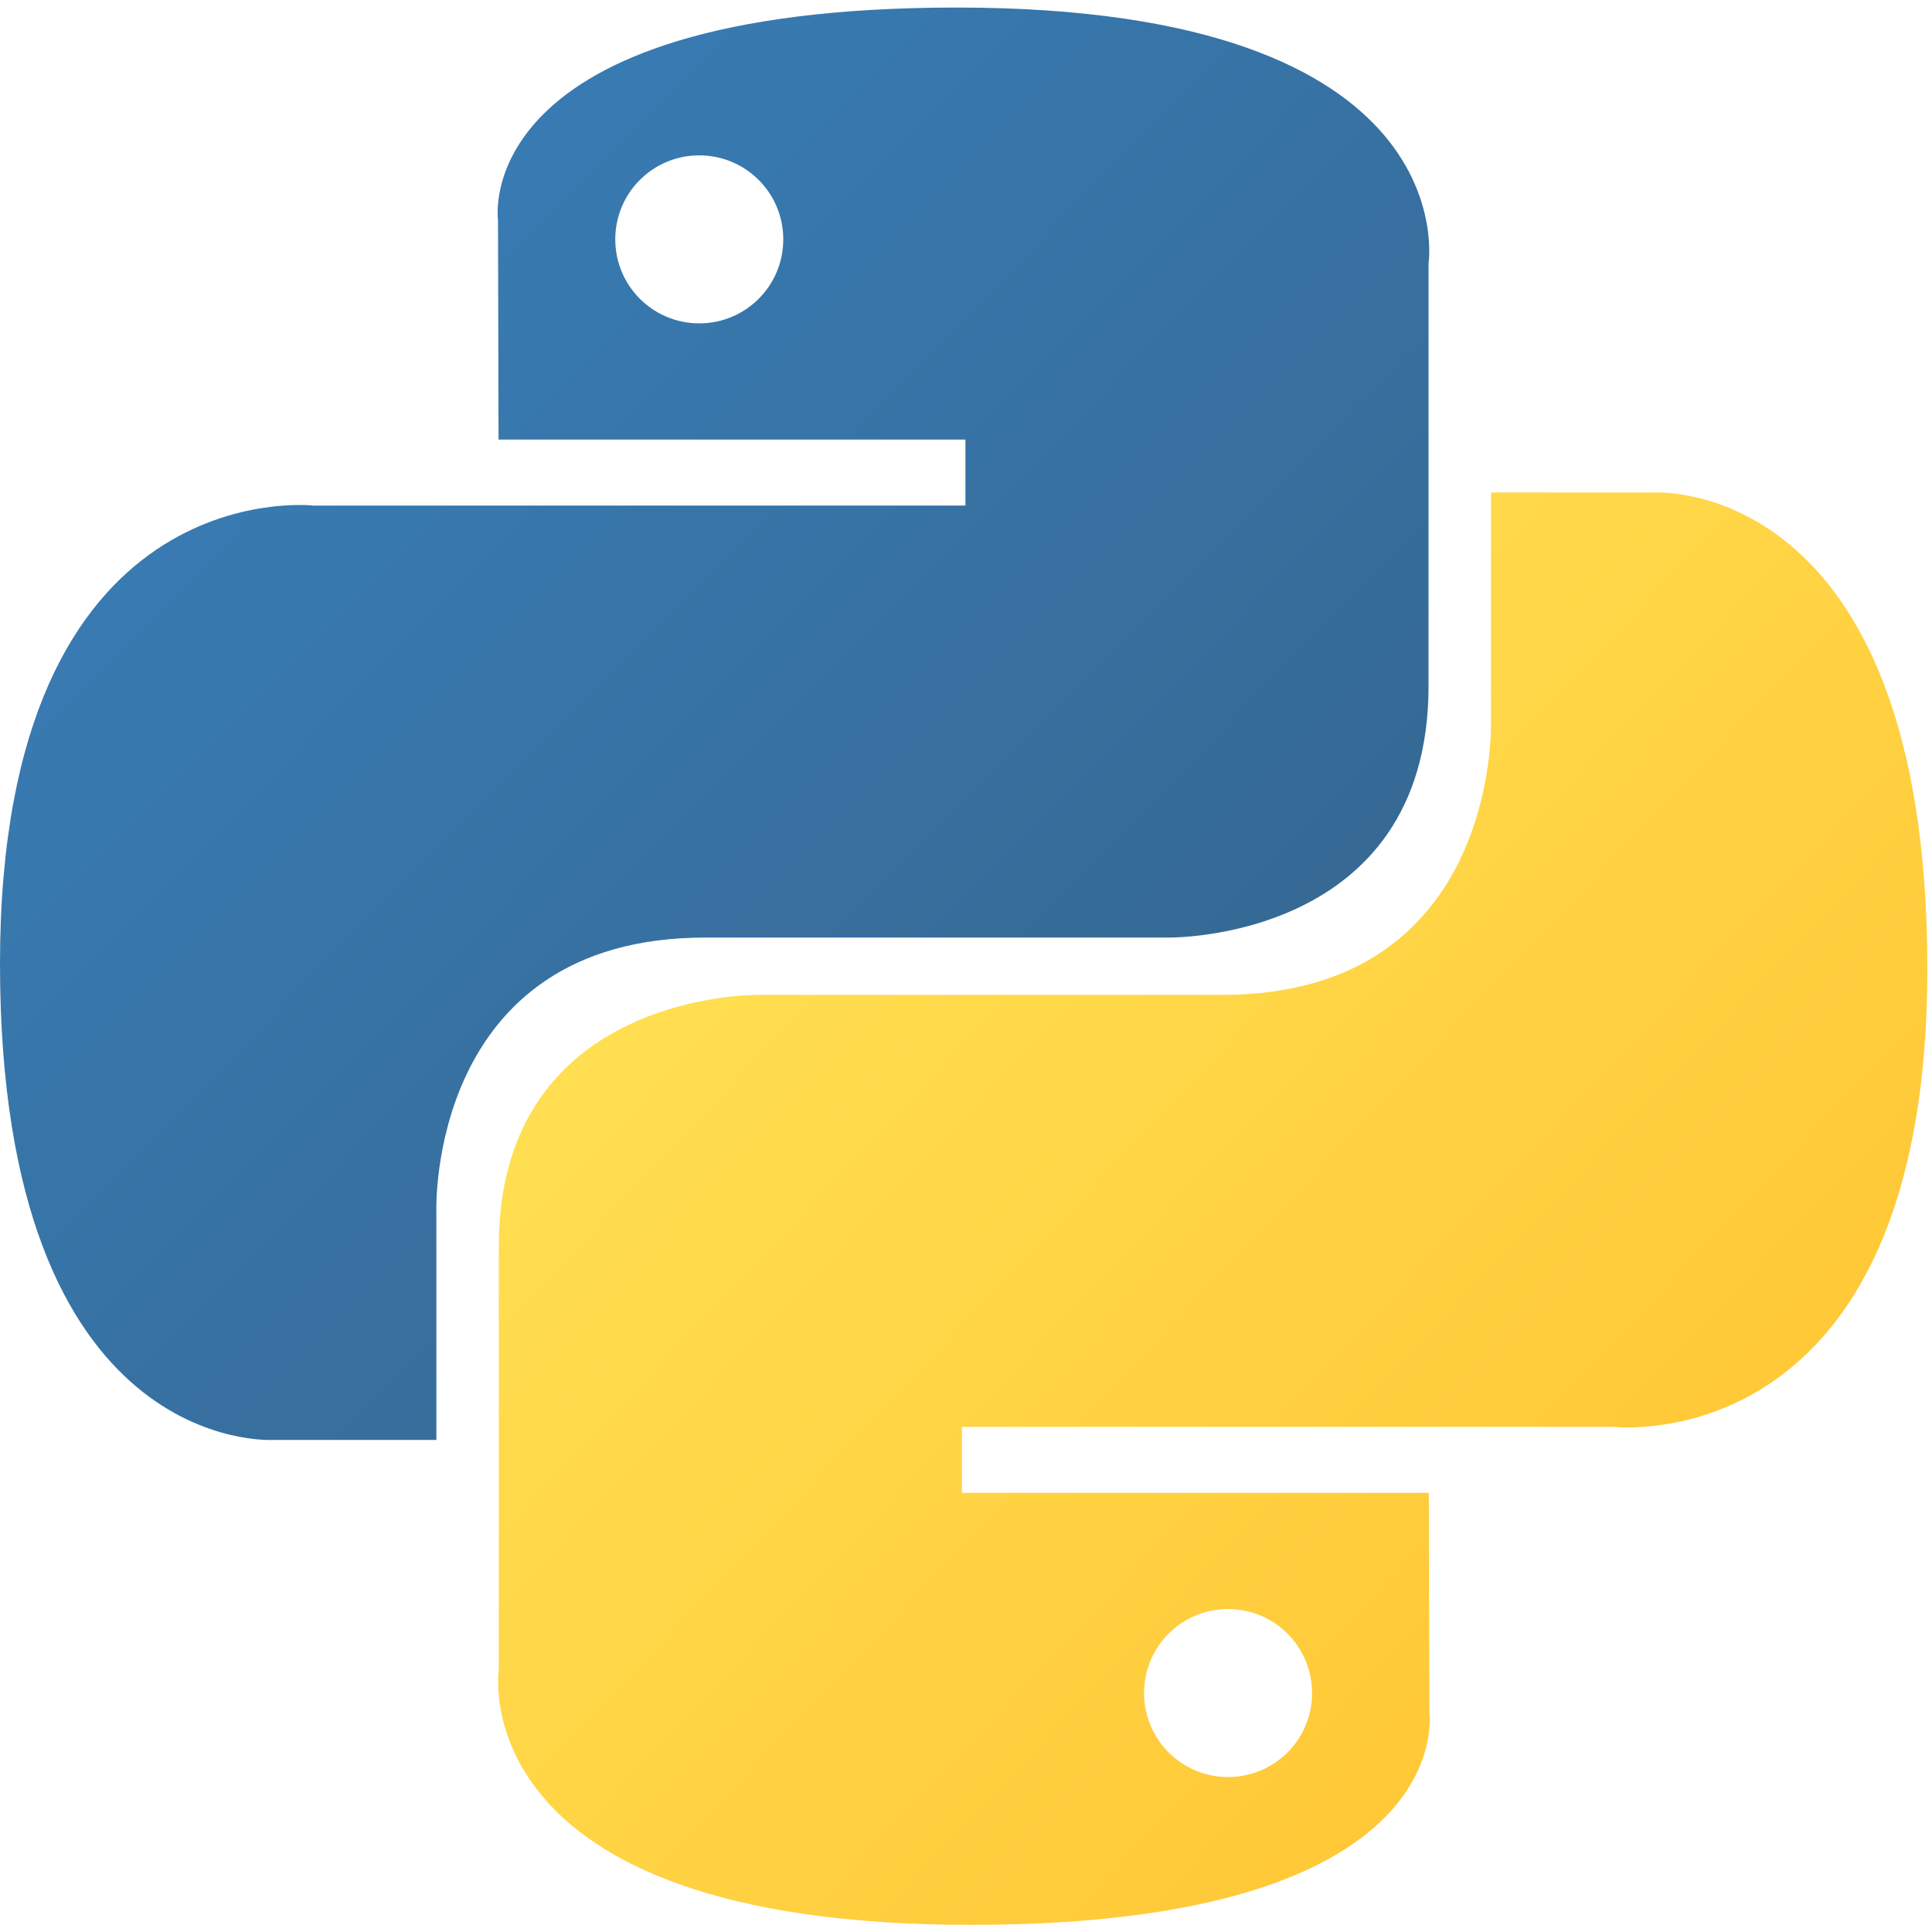
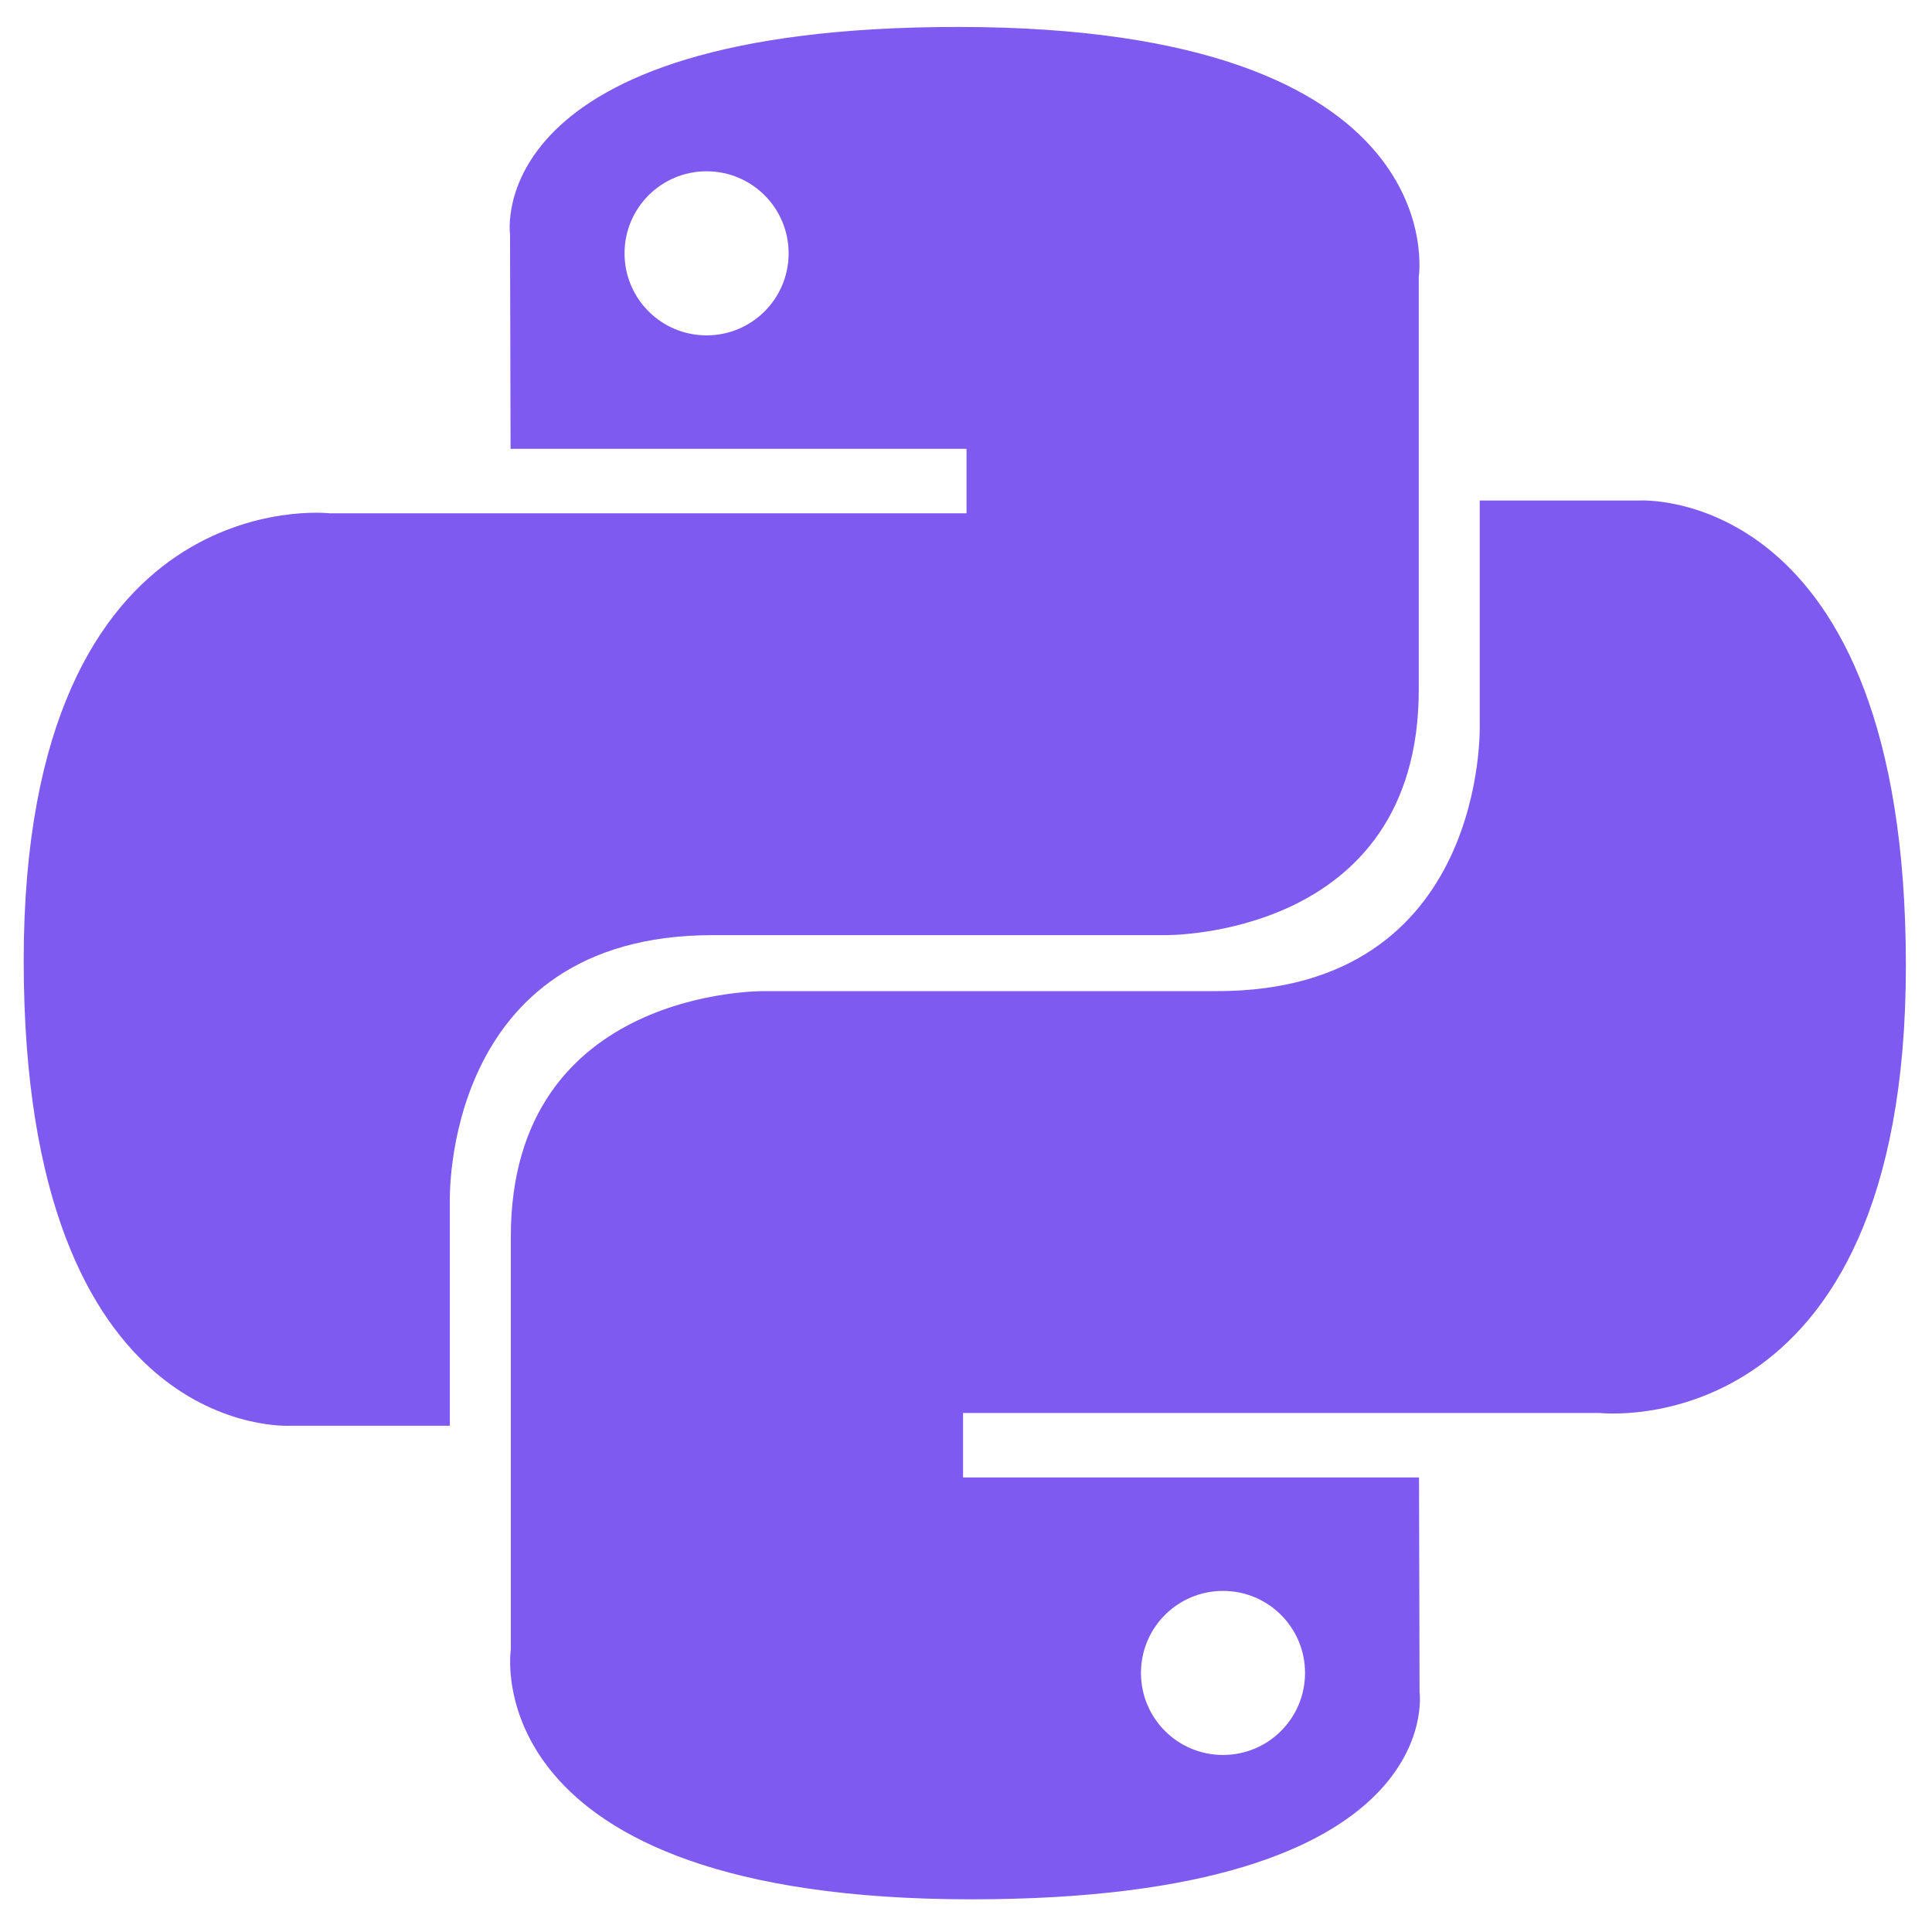
<svg xmlns="http://www.w3.org/2000/svg" width="512" height="512" viewBox="0 0 512 512" fill="none">
-   <path d="M253.543 2C123.878 2 131.975 58.23 131.975 58.23L132.12 116.484H255.855V133.975H82.972C82.972 133.975 0 124.565 0 255.398C-9.248e-06 386.231 72.42 381.591 72.42 381.591H115.641V320.88C115.641 320.88 113.311 248.46 186.905 248.46H309.628C309.628 248.46 378.579 249.574 378.579 181.822V69.794C378.579 69.794 389.048 2 253.543 2ZM185.314 41.173C197.625 41.173 207.575 51.123 207.575 63.434C207.575 75.745 197.625 85.695 185.314 85.695C173.004 85.695 163.054 75.745 163.054 63.434C163.054 51.123 173.004 41.173 185.314 41.173Z" fill="url(#paint0_linear_102_1532)" />
-   <path d="M257.225 510.108C386.89 510.108 378.793 453.878 378.793 453.878L378.648 395.624H254.912V378.133H427.796C427.796 378.133 510.768 387.543 510.768 256.71C510.768 125.877 438.348 130.517 438.348 130.517H395.127V191.228C395.127 191.228 397.457 263.648 323.863 263.648H201.139C201.139 263.648 132.188 262.534 132.188 330.286V442.314C132.188 442.314 121.72 510.108 257.225 510.108ZM325.453 470.935C313.143 470.935 303.192 460.985 303.192 448.674C303.192 436.363 313.143 426.413 325.453 426.413C337.764 426.413 347.714 436.363 347.714 448.674C347.714 460.985 337.764 470.935 325.453 470.935Z" fill="url(#paint1_linear_102_1532)" />
-   <defs>
-     <linearGradient id="paint0_linear_102_1532" x1="49.086" y1="47.703" x2="302.204" y2="298.296" gradientUnits="userSpaceOnUse">
-       <stop stop-color="#387EB8" />
-       <stop offset="1" stop-color="#366994" />
-     </linearGradient>
-     <linearGradient id="paint1_linear_102_1532" x1="204.45" y1="208.617" x2="476.271" y2="465.579" gradientUnits="userSpaceOnUse">
-       <stop stop-color="#FFE052" />
-       <stop offset="1" stop-color="#FFC331" />
-     </linearGradient>
-   </defs>
+   <g id="Type=Flat">
+     <g id="Union">
+       <path fill-rule="evenodd" clip-rule="evenodd" d="M135.164 62.054C135.164 62.054 127.257 7.141 253.882 7.141C386.212 7.141 375.989 73.347 375.989 73.347V182.748C375.989 248.913 308.654 247.824 308.654 247.824H188.806C116.938 247.824 119.213 318.547 119.213 318.547V377.836H77.005C77.005 377.836 6.282 382.367 6.282 254.6C6.282 126.834 87.31 136.023 87.31 136.023H256.141V118.942H135.305L135.164 62.054ZM208.993 67.135C208.993 55.113 199.276 45.396 187.253 45.396C175.231 45.396 165.514 55.113 165.514 67.135C165.514 79.158 175.231 88.875 187.253 88.875C199.276 88.875 208.993 79.158 208.993 67.135Z" fill="#7F5AF0" />
+       <path fill-rule="evenodd" clip-rule="evenodd" d="M376.197 448.428C376.197 448.428 384.104 503.34 257.479 503.34C125.149 503.34 135.373 437.135 135.373 437.135V327.733C135.373 261.569 202.707 262.657 202.707 262.657H322.555C394.424 262.657 392.148 191.934 392.148 191.934V132.646H434.356C434.356 132.646 505.079 128.115 505.079 255.881C505.079 383.648 424.051 374.458 424.051 374.458H255.22V391.539H376.056L376.197 448.428ZM302.369 443.346C302.369 455.368 312.085 465.085 324.108 465.085C336.13 465.085 345.847 455.368 345.847 443.346C345.847 431.324 336.13 421.607 324.108 421.607C312.085 421.607 302.369 431.324 302.369 443.346Z" fill="#7F5AF0" />
+     </g>
+   </g>
</svg>
